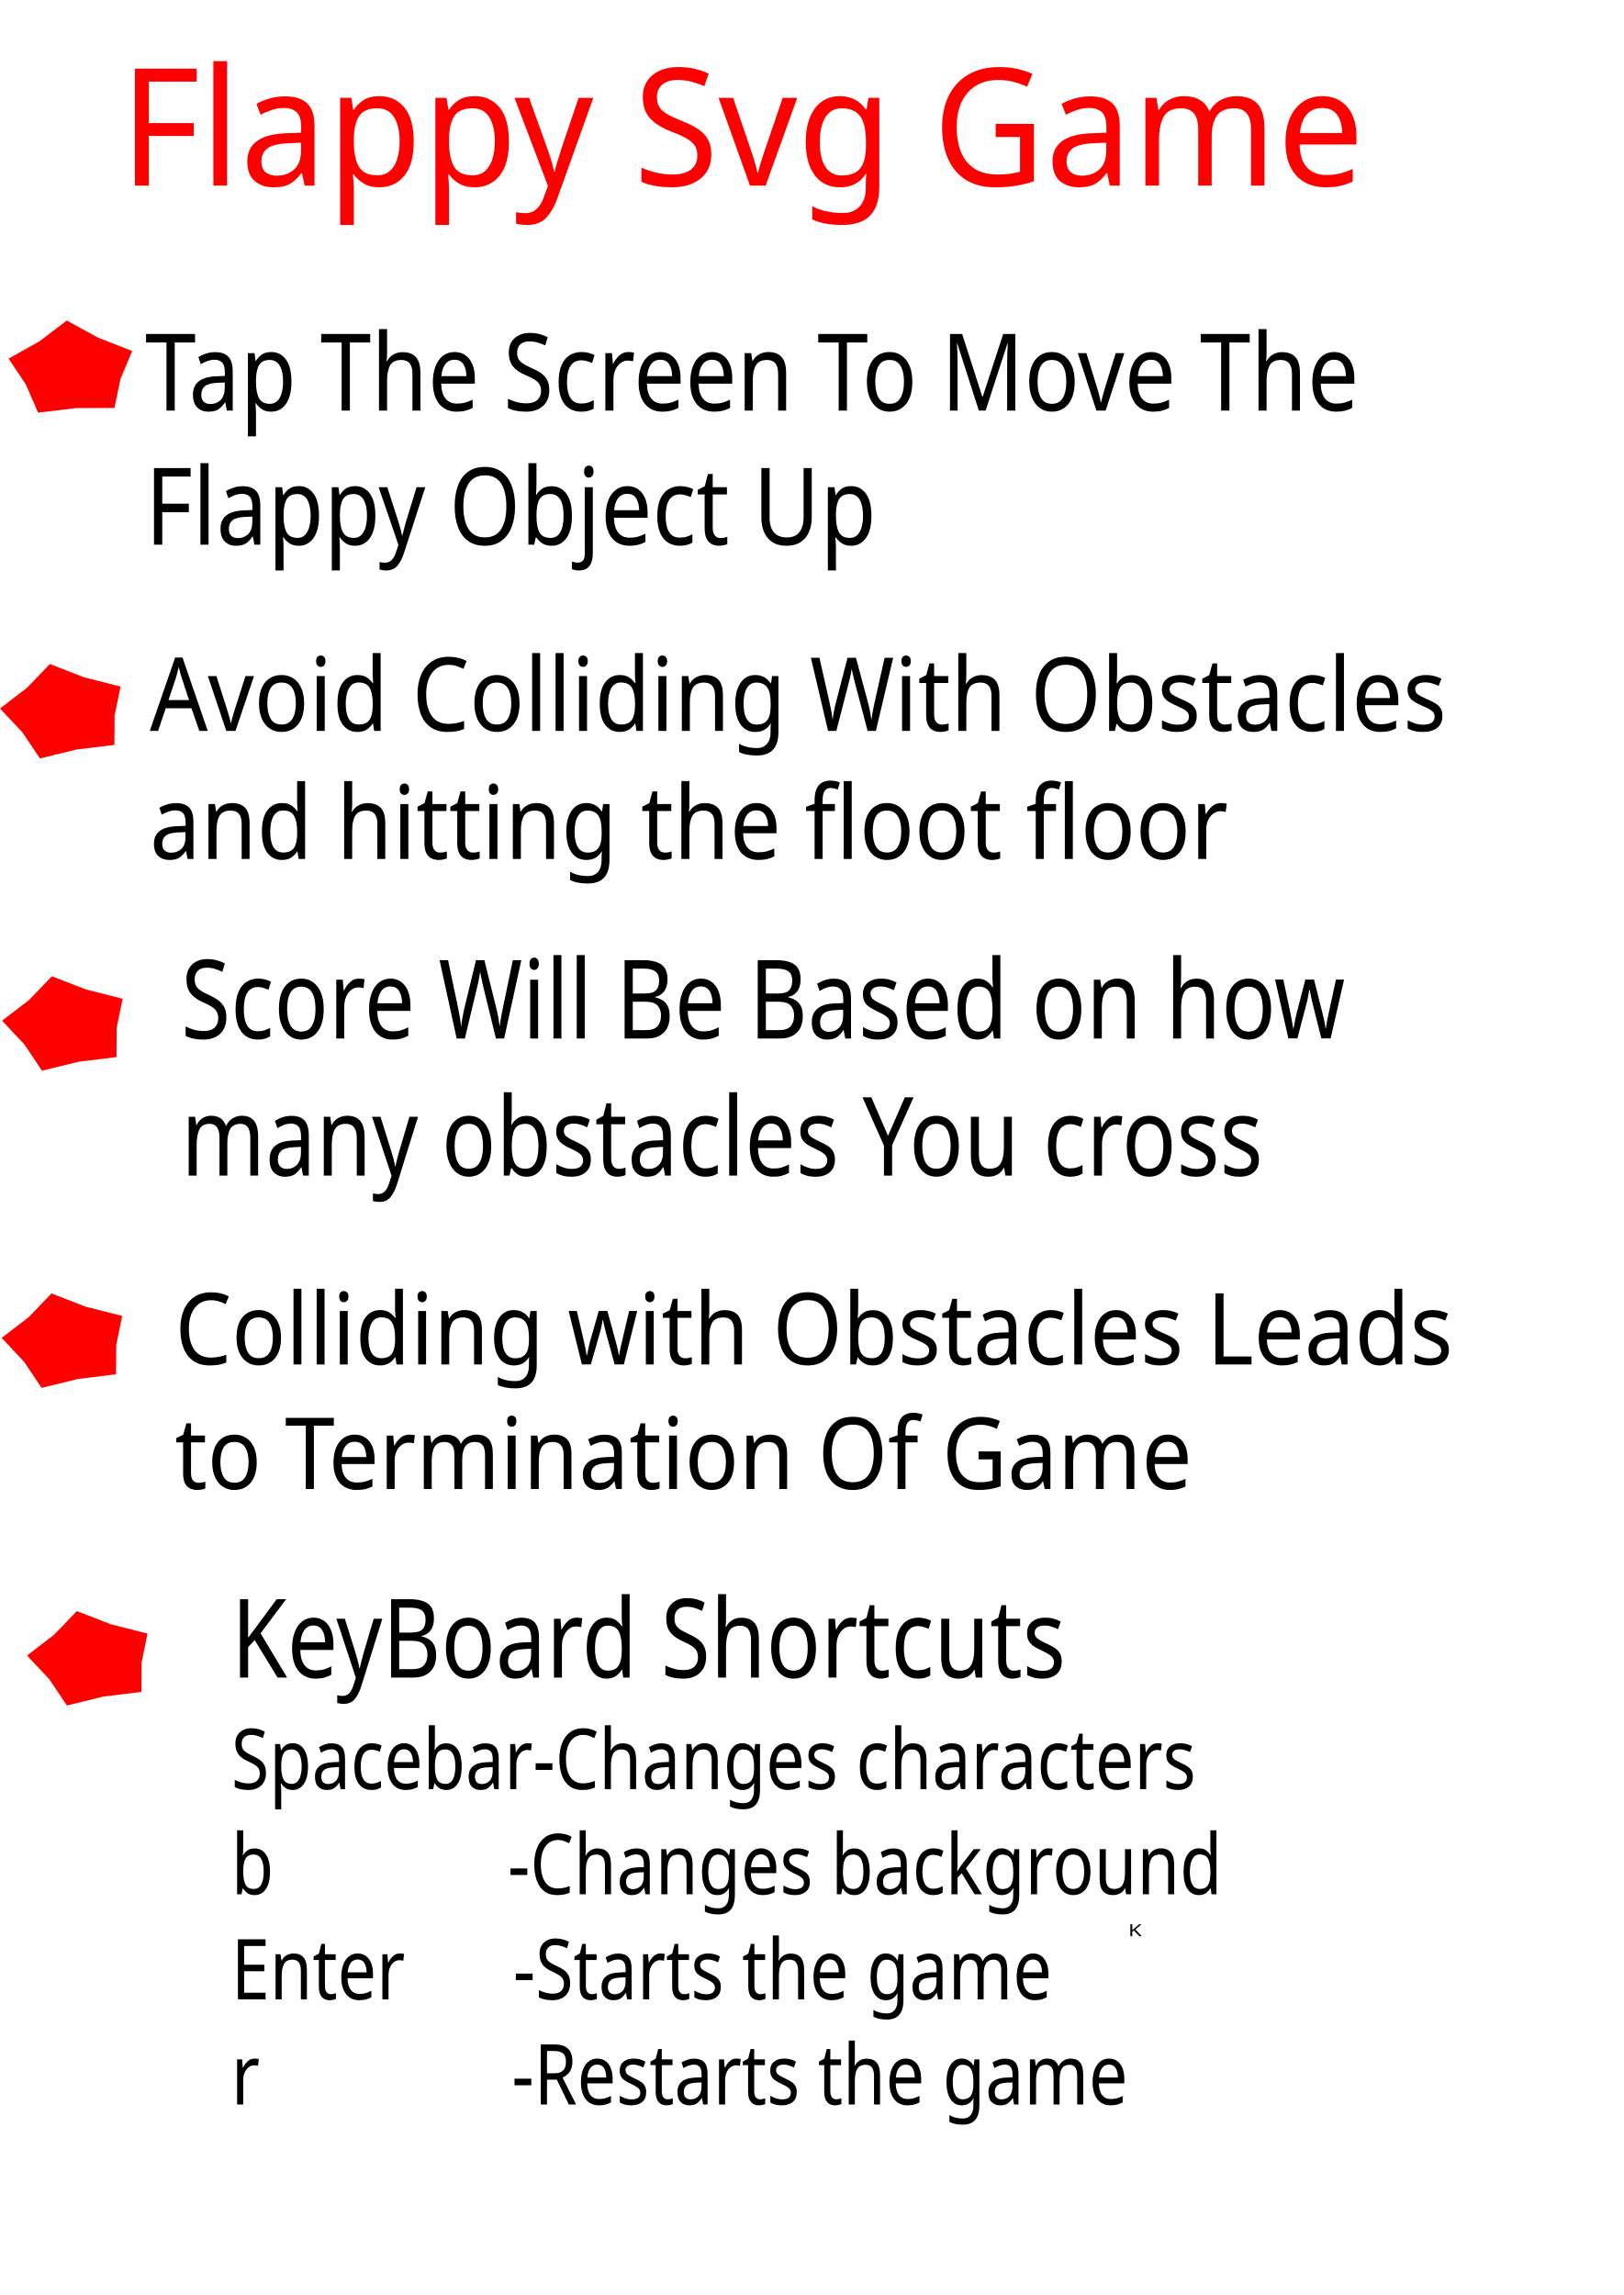
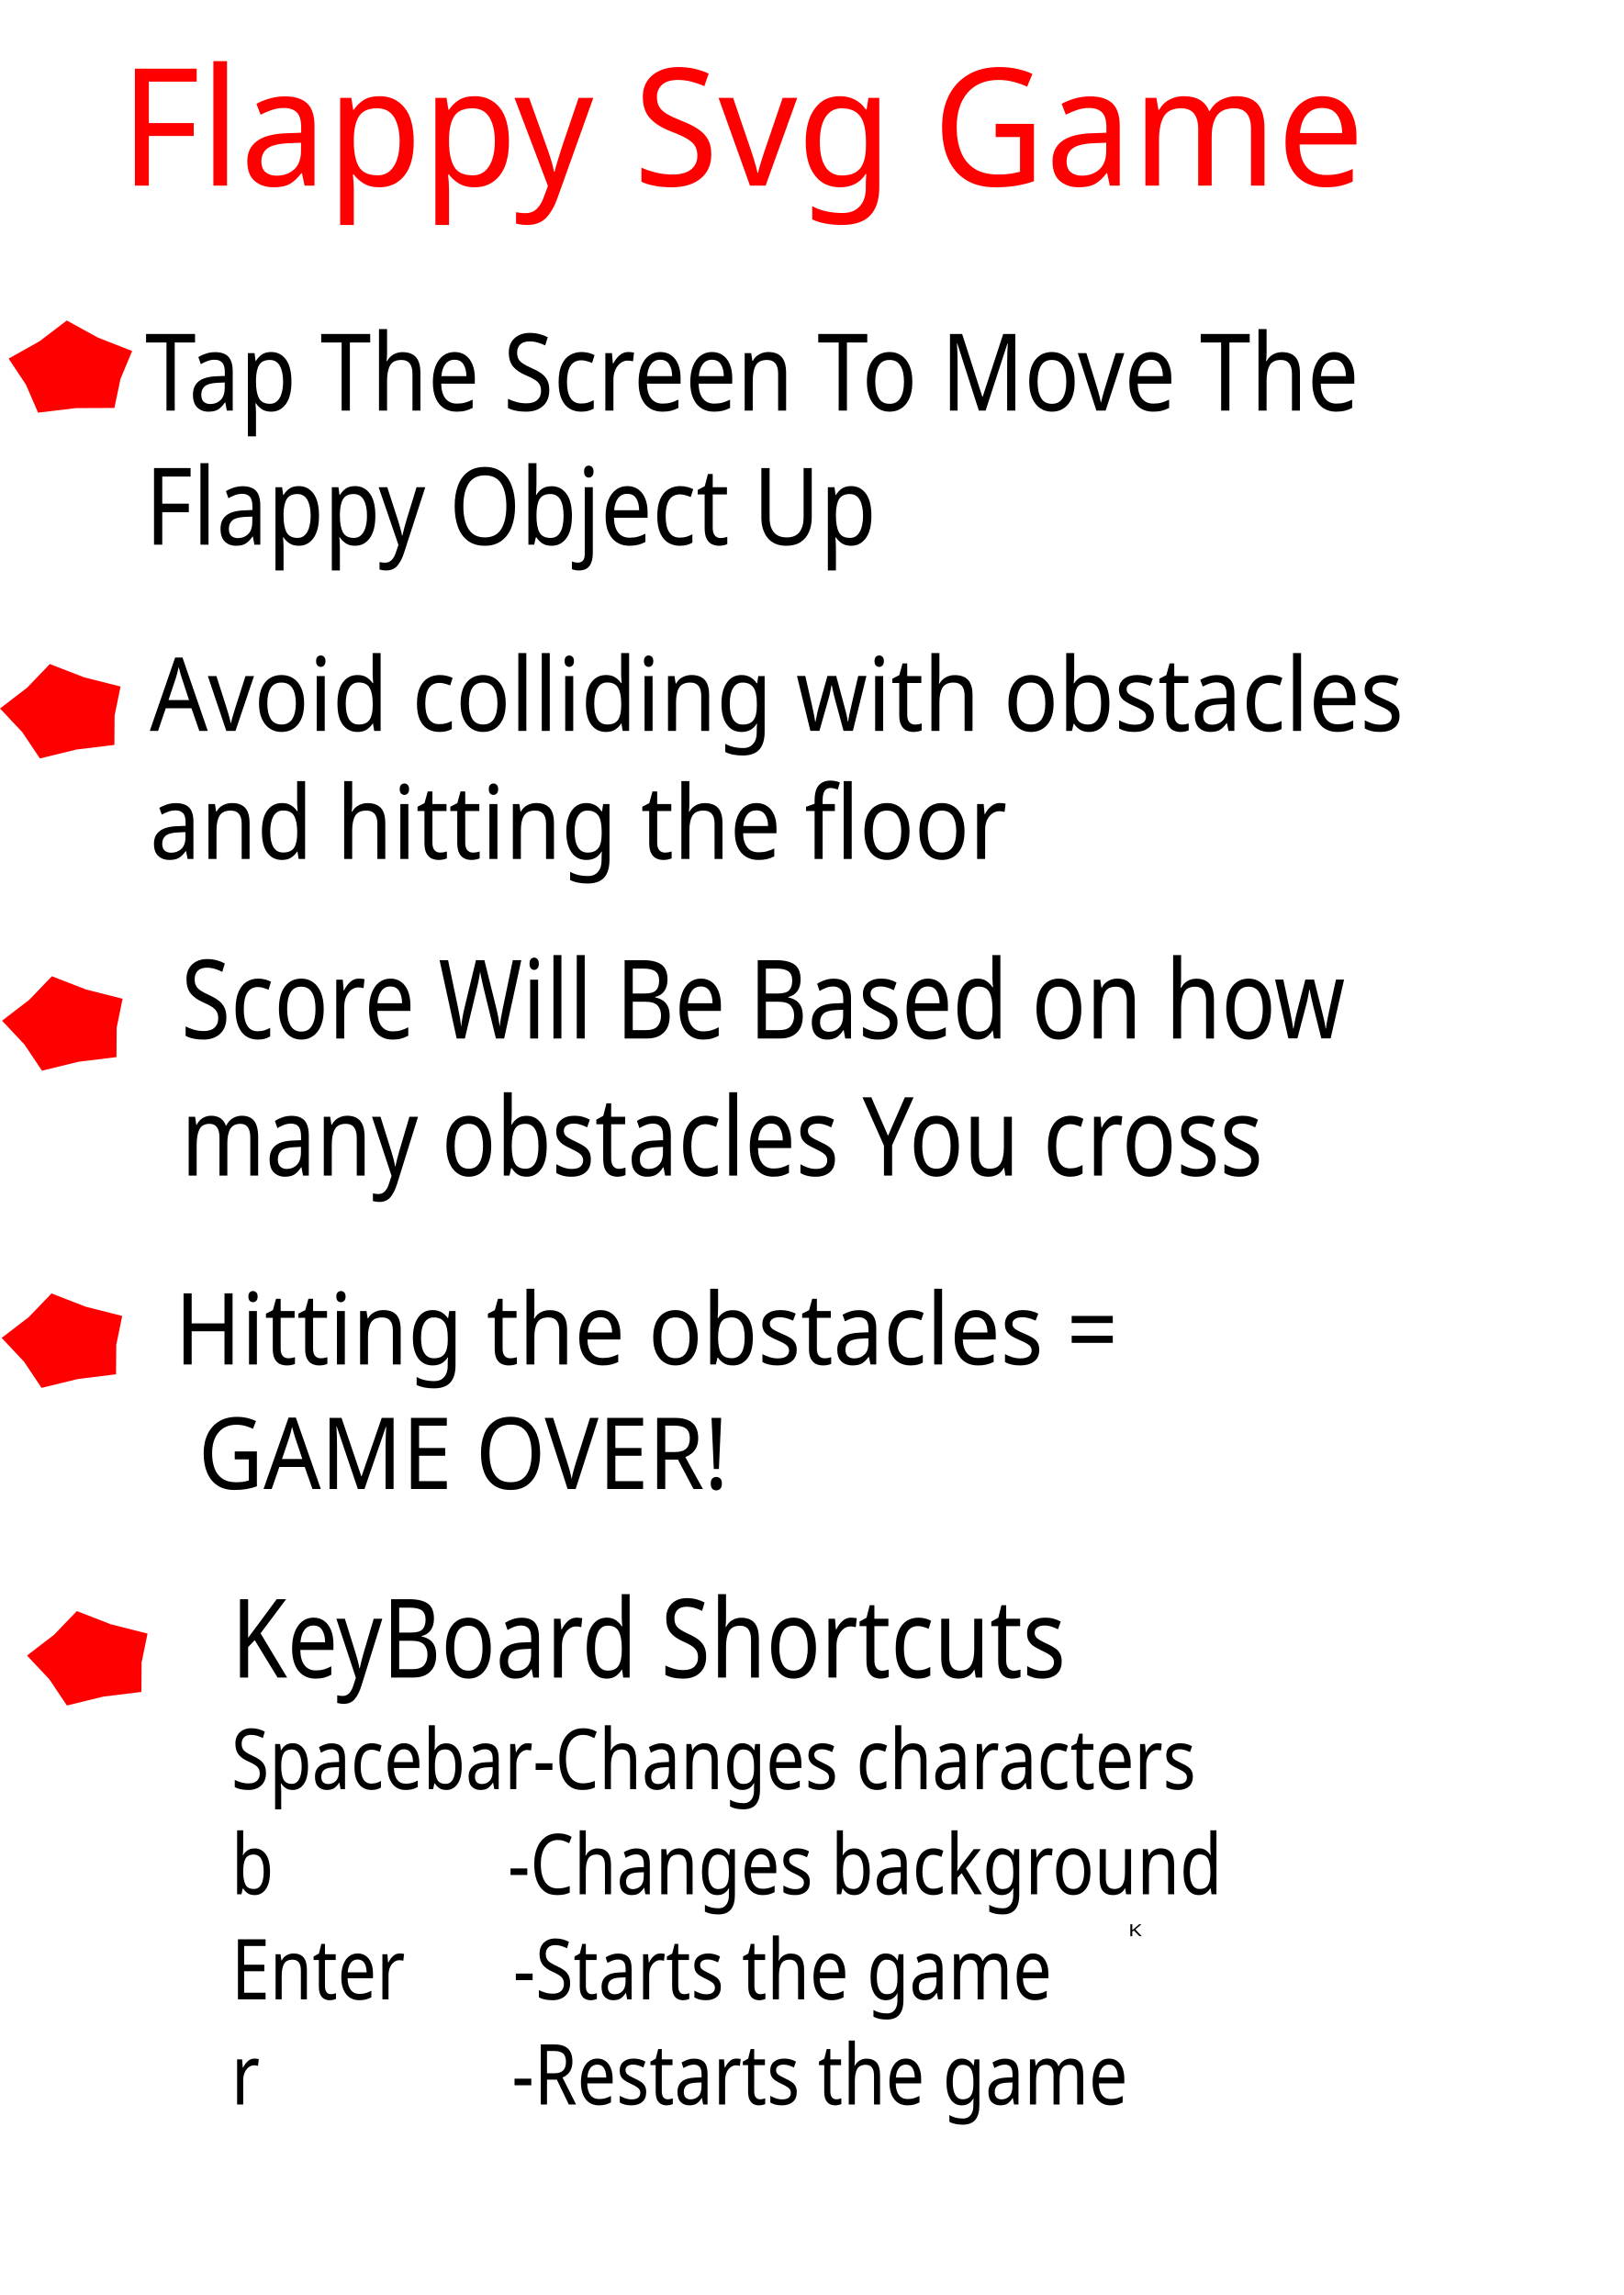
<svg xmlns="http://www.w3.org/2000/svg" width="744px" height="1052px" id="svg3194" version="1.1" viewBox="5.172 18.692 656.342 928.053" preserveAspectRatio="xMidYMid meet">
  <rect id="svgEditorBackground" x="5.172" y="36.309" width="656.342" height="682.501" style="fill:none;stroke:none" />
  <defs id="defs3196" />
  <g id="layer1">
    <path style="fill:#ff0000" id="path3202" d="m 51.429,232.362 -15.527,0.083 -15.34,2.402 -4.876,-14.741 -7.024,-13.847 12.513,-9.193 10.999,-10.96 12.61,9.06 13.822,7.074 -4.72,14.792 z" transform="matrix(1,0,0,0.7644345,0,6.032738)" />
    <path style="fill:#ff0000" id="path3232" d="m 51.429,440.934 -15.331,2.456 -14.792,4.72 -7.074,-13.822 -9.06,-12.61 10.96,-10.999 9.193,-12.513 13.847,7.024 14.741,4.876 -2.402,15.34 z" transform="matrix(1,0,0,0.7644345,0,-17.15391)" />
    <text xml:space="preserve" style="font-style:normal;font-weight:normal;font-size:46px;line-height:125%;font-family:Sans;letter-spacing:0px;word-spacing:0px;fill:#000000;fill-opacity:1;stroke:none" x="55.182" y="91.15" id="text3330" transform="scale(0.9721024,1.028698)">
      <tspan x="55.182" y="91.15" id="tspan3332">
        <tspan x="55.182" y="91.15" style="font-size:64.4px;fill:#ff0000" id="tspan3334">Flappy Svg Game</tspan>
      </tspan>
    </text>
    <text xml:space="preserve" style="font-style:normal;font-weight:normal;font-size:40.086px;line-height:125%;font-family:Sans;letter-spacing:0px;word-spacing:0px;fill:#000000;fill-opacity:1;stroke:none" x="69.1" y="170.702" id="text3320" transform="scale(0.9240781,1.08216)">
      <tspan x="69.1" y="170.702" id="tspan3322" style="fill:#000000">
        <tspan x="69.1" y="170.702" style="fill:#000000" id="tspan3324">Tap The Screen To Move The     </tspan>
      </tspan>
      <tspan x="69.1" y="220.81" id="tspan3326" style="fill:#000000">
        <tspan x="69.1" style="fill:#000000" id="tspan3328">Flappy Object Up</tspan>
      </tspan>
    </text>
    <text xml:space="preserve" style="font-style:normal;font-weight:normal;font-size:39.012px;line-height:125%;font-family:Sans;letter-spacing:0px;word-spacing:0px;fill:#000000;fill-opacity:1;stroke:none" x="69.777" y="296.064" id="text3336" transform="scale(0.9420763,1.061485)">
      <tspan x="69.777" y="296.064" id="tspan3338" style="fill:#000000">
-         <tspan x="69.777" y="296.064" style="fill:#000000" id="tspan3340">Avoid Colliding With Obstacles   </tspan>
+         <tspan x="69.777" y="296.064" style="fill:#000000" id="tspan3340">Avoid colliding with obstacles   </tspan>
      </tspan>
      <tspan x="69.777" y="344.829" id="tspan3342" style="fill:#000000">
-         <tspan x="69.777" style="fill:#000000" id="tspan3344" dx="0 0 0 0 0 0 0 0 0 0 0 0 0 0 0 0 0 0 0 0 0 0 0 0 0 0 0 0 12.42">and hitting the floot floor </tspan>
+         <tspan x="69.777" style="fill:#000000" id="tspan3344" dx="0 0 0 0 0 0 0 0 0 0 0 0 0 0 0 0 0 0 0 0 0 0 0 0 0 0 0 0 12.42">and hitting the floor </tspan>
      </tspan>
    </text>
    <text xml:space="preserve" style="font-style:normal;font-weight:normal;font-size:40.25px;line-height:125%;font-family:Sans;letter-spacing:0px;word-spacing:0px;fill:#000000;fill-opacity:1;stroke:none" x="86.386" y="397.948" id="text3348" transform="scale(0.9072484,1.102234)">
      <tspan x="86.386" y="397.948" id="tspan3350" style="fill:#000000">
        <tspan x="86.386" y="397.948" style="fill:#000000" id="tspan3352">Score Will Be Based on how    </tspan>
      </tspan>
      <tspan x="86.386" y="448.261" id="tspan3354" style="fill:#000000">
        <tspan x="86.386" style="fill:#000000" id="tspan3356" dx="0 0 0 0 0 0 0 0 0 0 0 0 0 0 0 0 0 0 0 0 0 0 0 0 20.99">many obstacles You cross</tspan>
      </tspan>
    </text>
    <path style="fill:#ff0000" id="path3272" d="m 54.286,895.219 -15.331,2.456 -14.792,4.72 -7.074,-13.822 -9.06,-12.61 10.96,-10.999 9.193,-12.513 13.847,7.024 14.741,4.876 -2.402,15.34 z" transform="matrix(1,0,0,0.7644345,-2.183886,-109.9057)" />
    <text xml:space="preserve" style="font-style:normal;font-weight:normal;font-size:38.237px;line-height:125%;font-family:Sans;letter-spacing:0px;word-spacing:0px;fill:#000000;fill-opacity:1;stroke:none" x="79.961" y="541.391" id="text3360" transform="scale(0.9490547,1.05368)">
      <tspan x="79.961" y="541.391" id="tspan3362" style="fill:#000000">
-         <tspan x="79.961" y="541.391" style="fill:#000000" id="tspan3364">Colliding with Obstacles Leads    </tspan>
+         <tspan x="79.961" y="541.391" style="fill:#000000" id="tspan3364">Hitting the obstacles =    </tspan>
      </tspan>
      <tspan x="79.961" y="589.188" id="tspan3366" style="fill:#000000">
-         <tspan x="79.961" style="fill:#000000" id="tspan3368">to Termination Of Game</tspan>
+         <tspan x="79.961" style="fill:#000000" id="tspan3368"> GAME OVER! </tspan>
      </tspan>
      <tspan x="79.961" y="636.984" style="fill:#000000" id="tspan3551" />
      <tspan x="79.961" y="684.78" style="fill:#000000" id="tspan3547" />
      <tspan x="79.961" y="732.577" style="fill:#000000" id="tspan3515" />
      <tspan x="79.961" y="780.373" style="fill:#000000" id="tspan3464" />
    </text>
    <flowRoot xml:space="preserve" id="flowRoot3456" style="fill:black;stroke:none;stroke-opacity:1;stroke-width:1px;stroke-linejoin:miter;stroke-linecap:butt;fill-opacity:1;font-family:sans-serif;font-style:normal;font-weight:normal;font-size:10px;line-height:125%;letter-spacing:0px;word-spacing:0px">
      <flowRegion id="flowRegion3458">
        <rect id="rect3460" width="711.429" height="208.571" x="11.429" y="120.571" />
      </flowRegion>
      <flowPara id="flowPara3462" />
    </flowRoot>
    <path style="fill:#ff0000" id="path3272-3" d="m 44.702,997.308 -15.331,2.456 -14.792,4.72 -7.074,-13.822 -9.06,-12.61 10.96,-10.999 9.193,-12.513 13.847,7.024 14.741,4.876 -2.402,15.34 z" transform="matrix(1,0,0,0.7644345,17.6436,-59.50064)" />
    <flowRoot xml:space="preserve" id="flowRoot3517" style="fill:black;stroke:none;stroke-opacity:1;stroke-width:1px;stroke-linejoin:miter;stroke-linecap:butt;fill-opacity:1;font-family:sans-serif;font-style:normal;font-weight:normal;font-size:10px;line-height:125%;letter-spacing:0px;word-spacing:0px">
      <flowRegion id="flowRegion3519">
        <rect id="rect3521" width="665.714" height="134.286" x="74.286" y="1072" />
      </flowRegion>
      <flowPara id="flowPara3523" />
    </flowRoot>
    <flowRoot xml:space="preserve" id="flowRoot3529" style="fill:black;stroke:none;stroke-opacity:1;stroke-width:1px;stroke-linejoin:miter;stroke-linecap:butt;fill-opacity:1;font-family:sans-serif;font-style:normal;font-weight:normal;font-size:10px;line-height:125%;letter-spacing:0px;word-spacing:0px">
      <flowRegion id="flowRegion3531">
        <rect id="rect3533" width="637.143" height="142.857" x="68.571" y="1069.143" />
      </flowRegion>
      <flowPara id="flowPara3535" />
    </flowRoot>
    <text xml:space="preserve" style="font-style:normal;font-weight:normal;font-size:7.713px;line-height:125%;font-family:sans-serif;letter-spacing:0px;word-spacing:0px;fill:#000000;fill-opacity:1;stroke:none;stroke-width:1px;stroke-linecap:butt;stroke-linejoin:miter;stroke-opacity:1" x="403.398" y="916.875" id="text3537" transform="scale(1.143747,0.8743195)">
      <tspan id="tspan3539" x="403.398" y="916.875">K</tspan>
    </text>
    <text xml:space="preserve" style="font-style:normal;font-weight:normal;font-size:40.25px;line-height:125%;font-family:Sans;letter-spacing:0px;word-spacing:0px;fill:#000000;fill-opacity:1;stroke:none" x="108.758" y="632.398" id="text3348-6" transform="scale(0.9072484,1.102234)">
      <tspan x="108.758" y="632.398" id="tspan3354-3" style="fill:#000000">KeyBoard Shortcuts</tspan>
      <tspan x="108.758" y="673.343" style="font-size:30.852px;fill:#000000" id="tspan3597">Spacebar-Changes characters</tspan>
      <tspan x="108.758" y="711.908" style="font-size:30.852px;fill:#000000" id="tspan3599">b             -Changes background</tspan>
      <tspan x="108.758" y="750.474" style="font-size:30.852px;fill:#000000" id="tspan3601">Enter      -Starts the game</tspan>
      <tspan x="108.758" y="789.039" style="font-size:30.852px;fill:#000000" id="tspan3603">r              -Restarts the game</tspan>
    </text>
    <path style="fill:#ff0000" id="path3272-3-6" d="m 44.702,997.308 -15.331,2.456 -14.792,4.72 -7.074,-13.822 -9.06,-12.61 10.96,-10.999 9.193,-12.513 13.847,7.024 14.741,4.876 -2.402,15.34 z" transform="matrix(1,0,0,0.7644345,7.561544,-316.2125)" />
  </g>
</svg>
